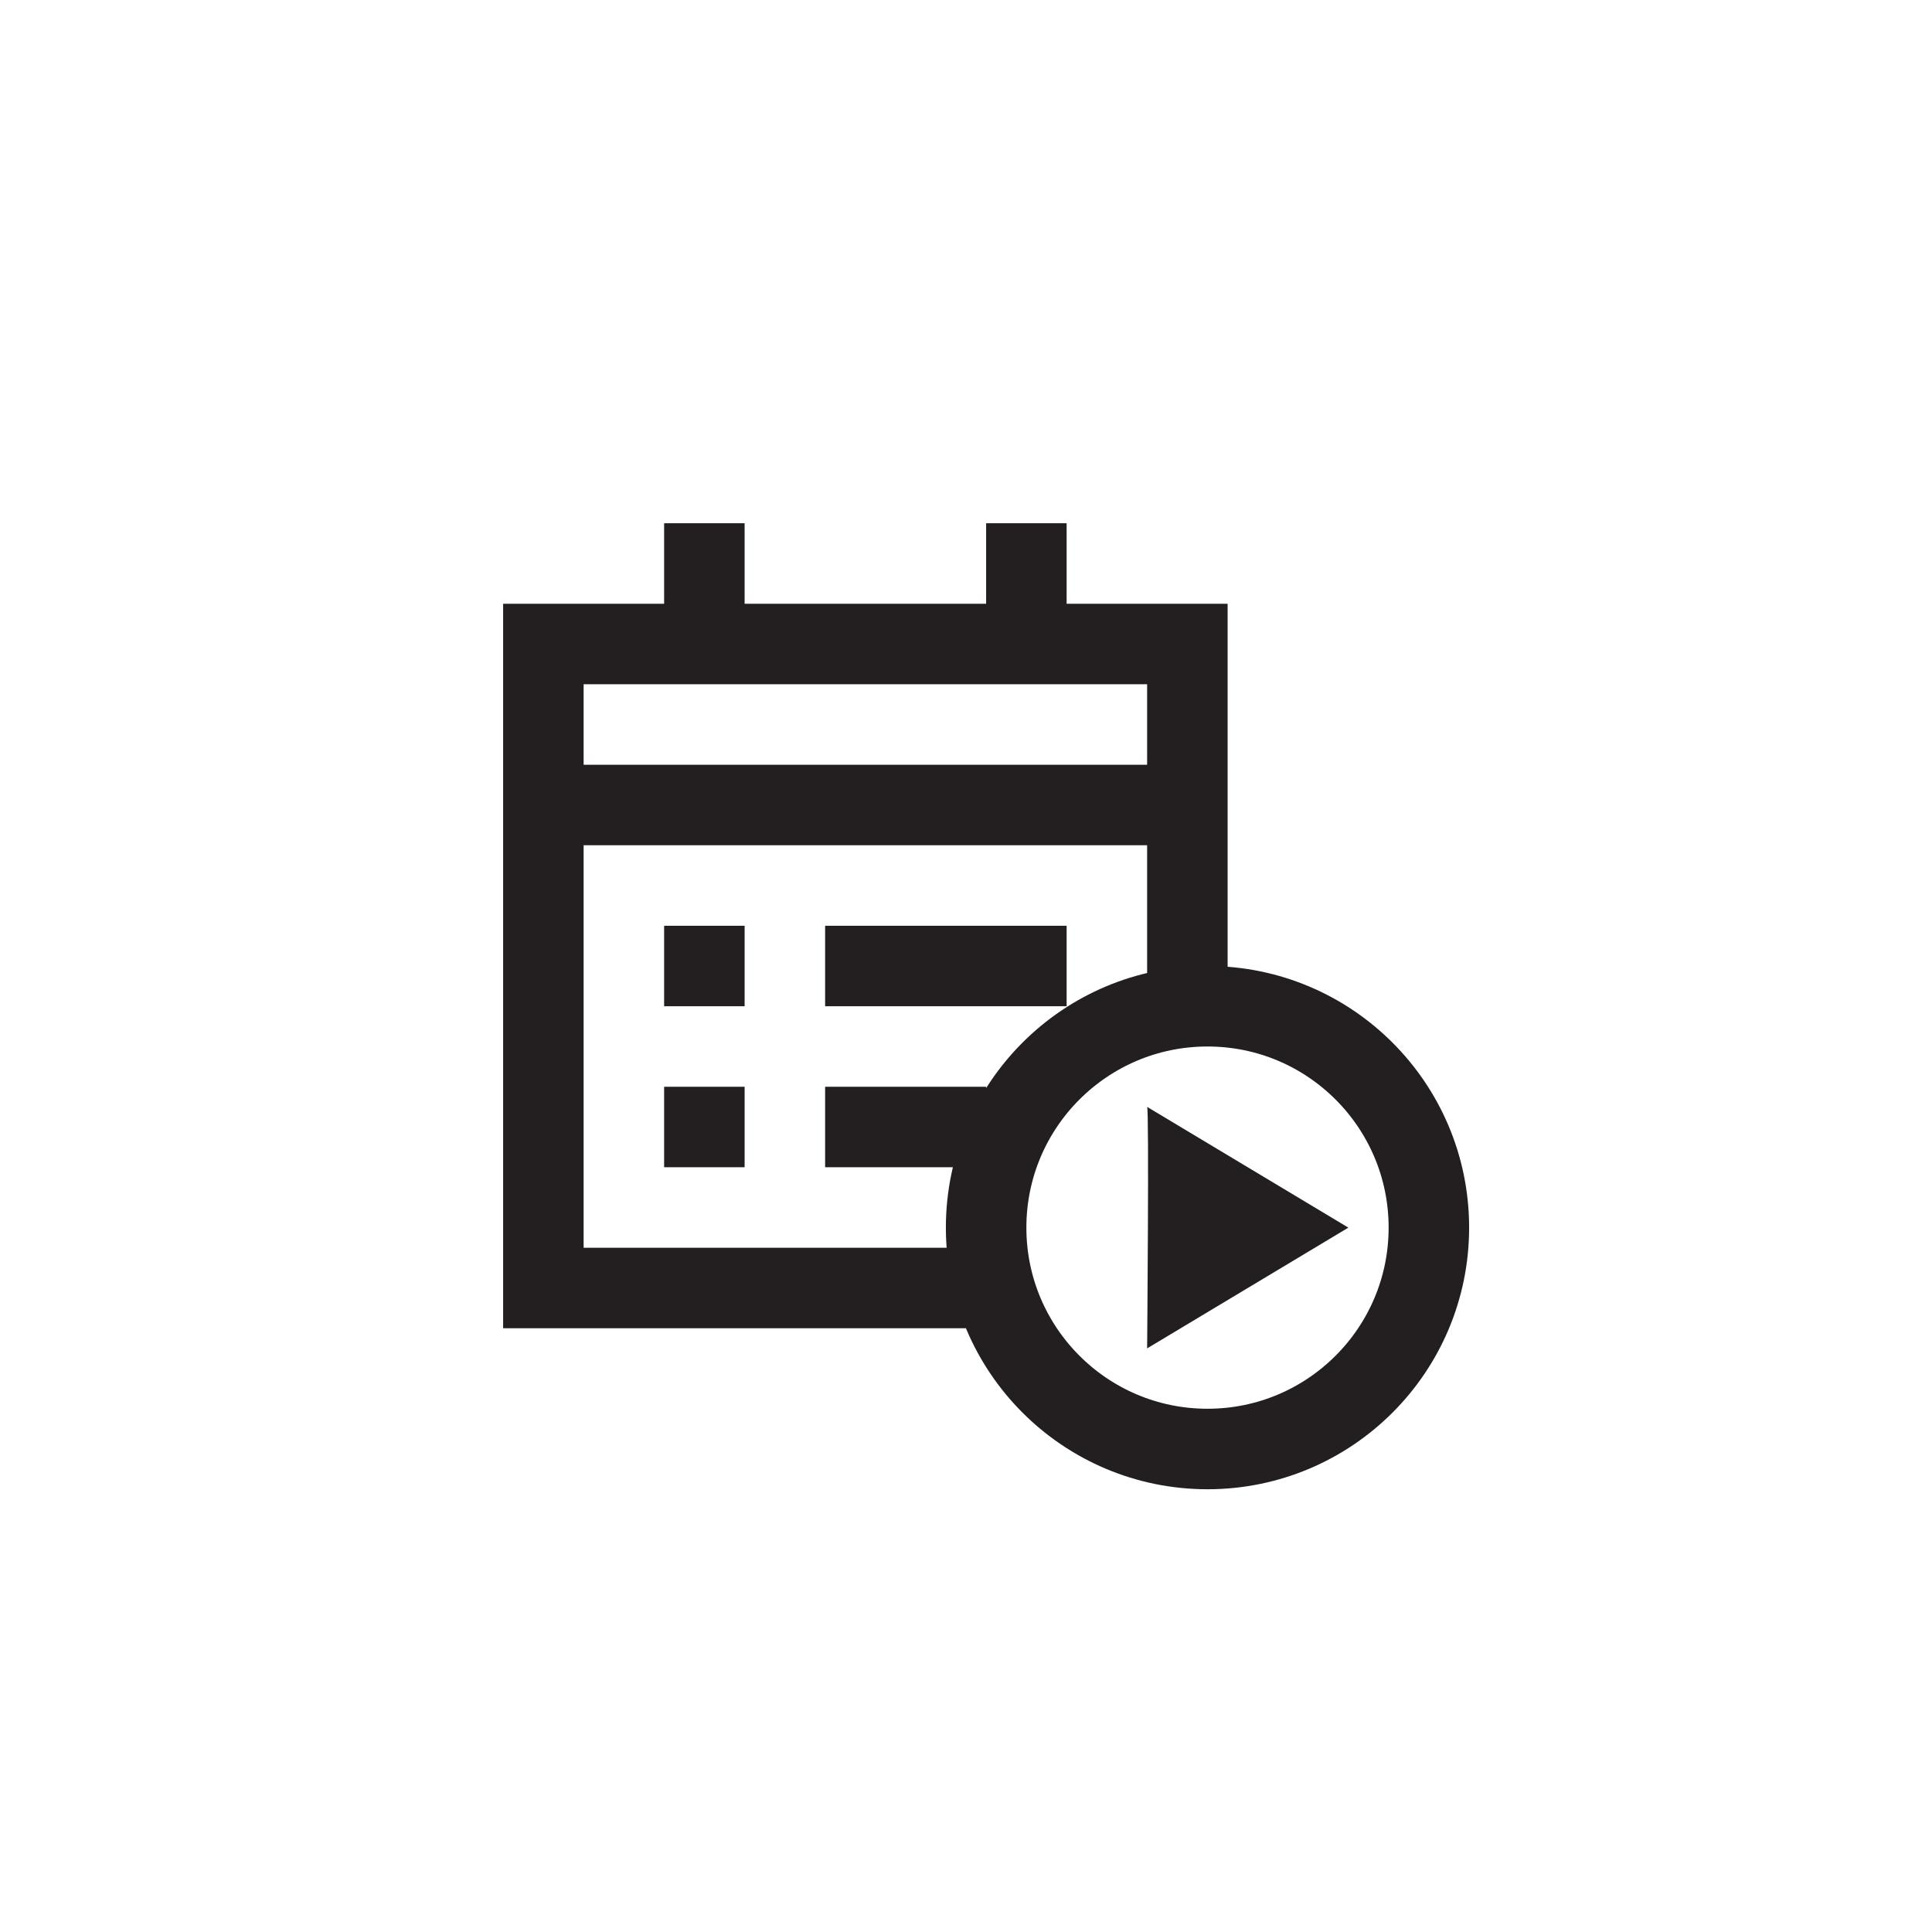
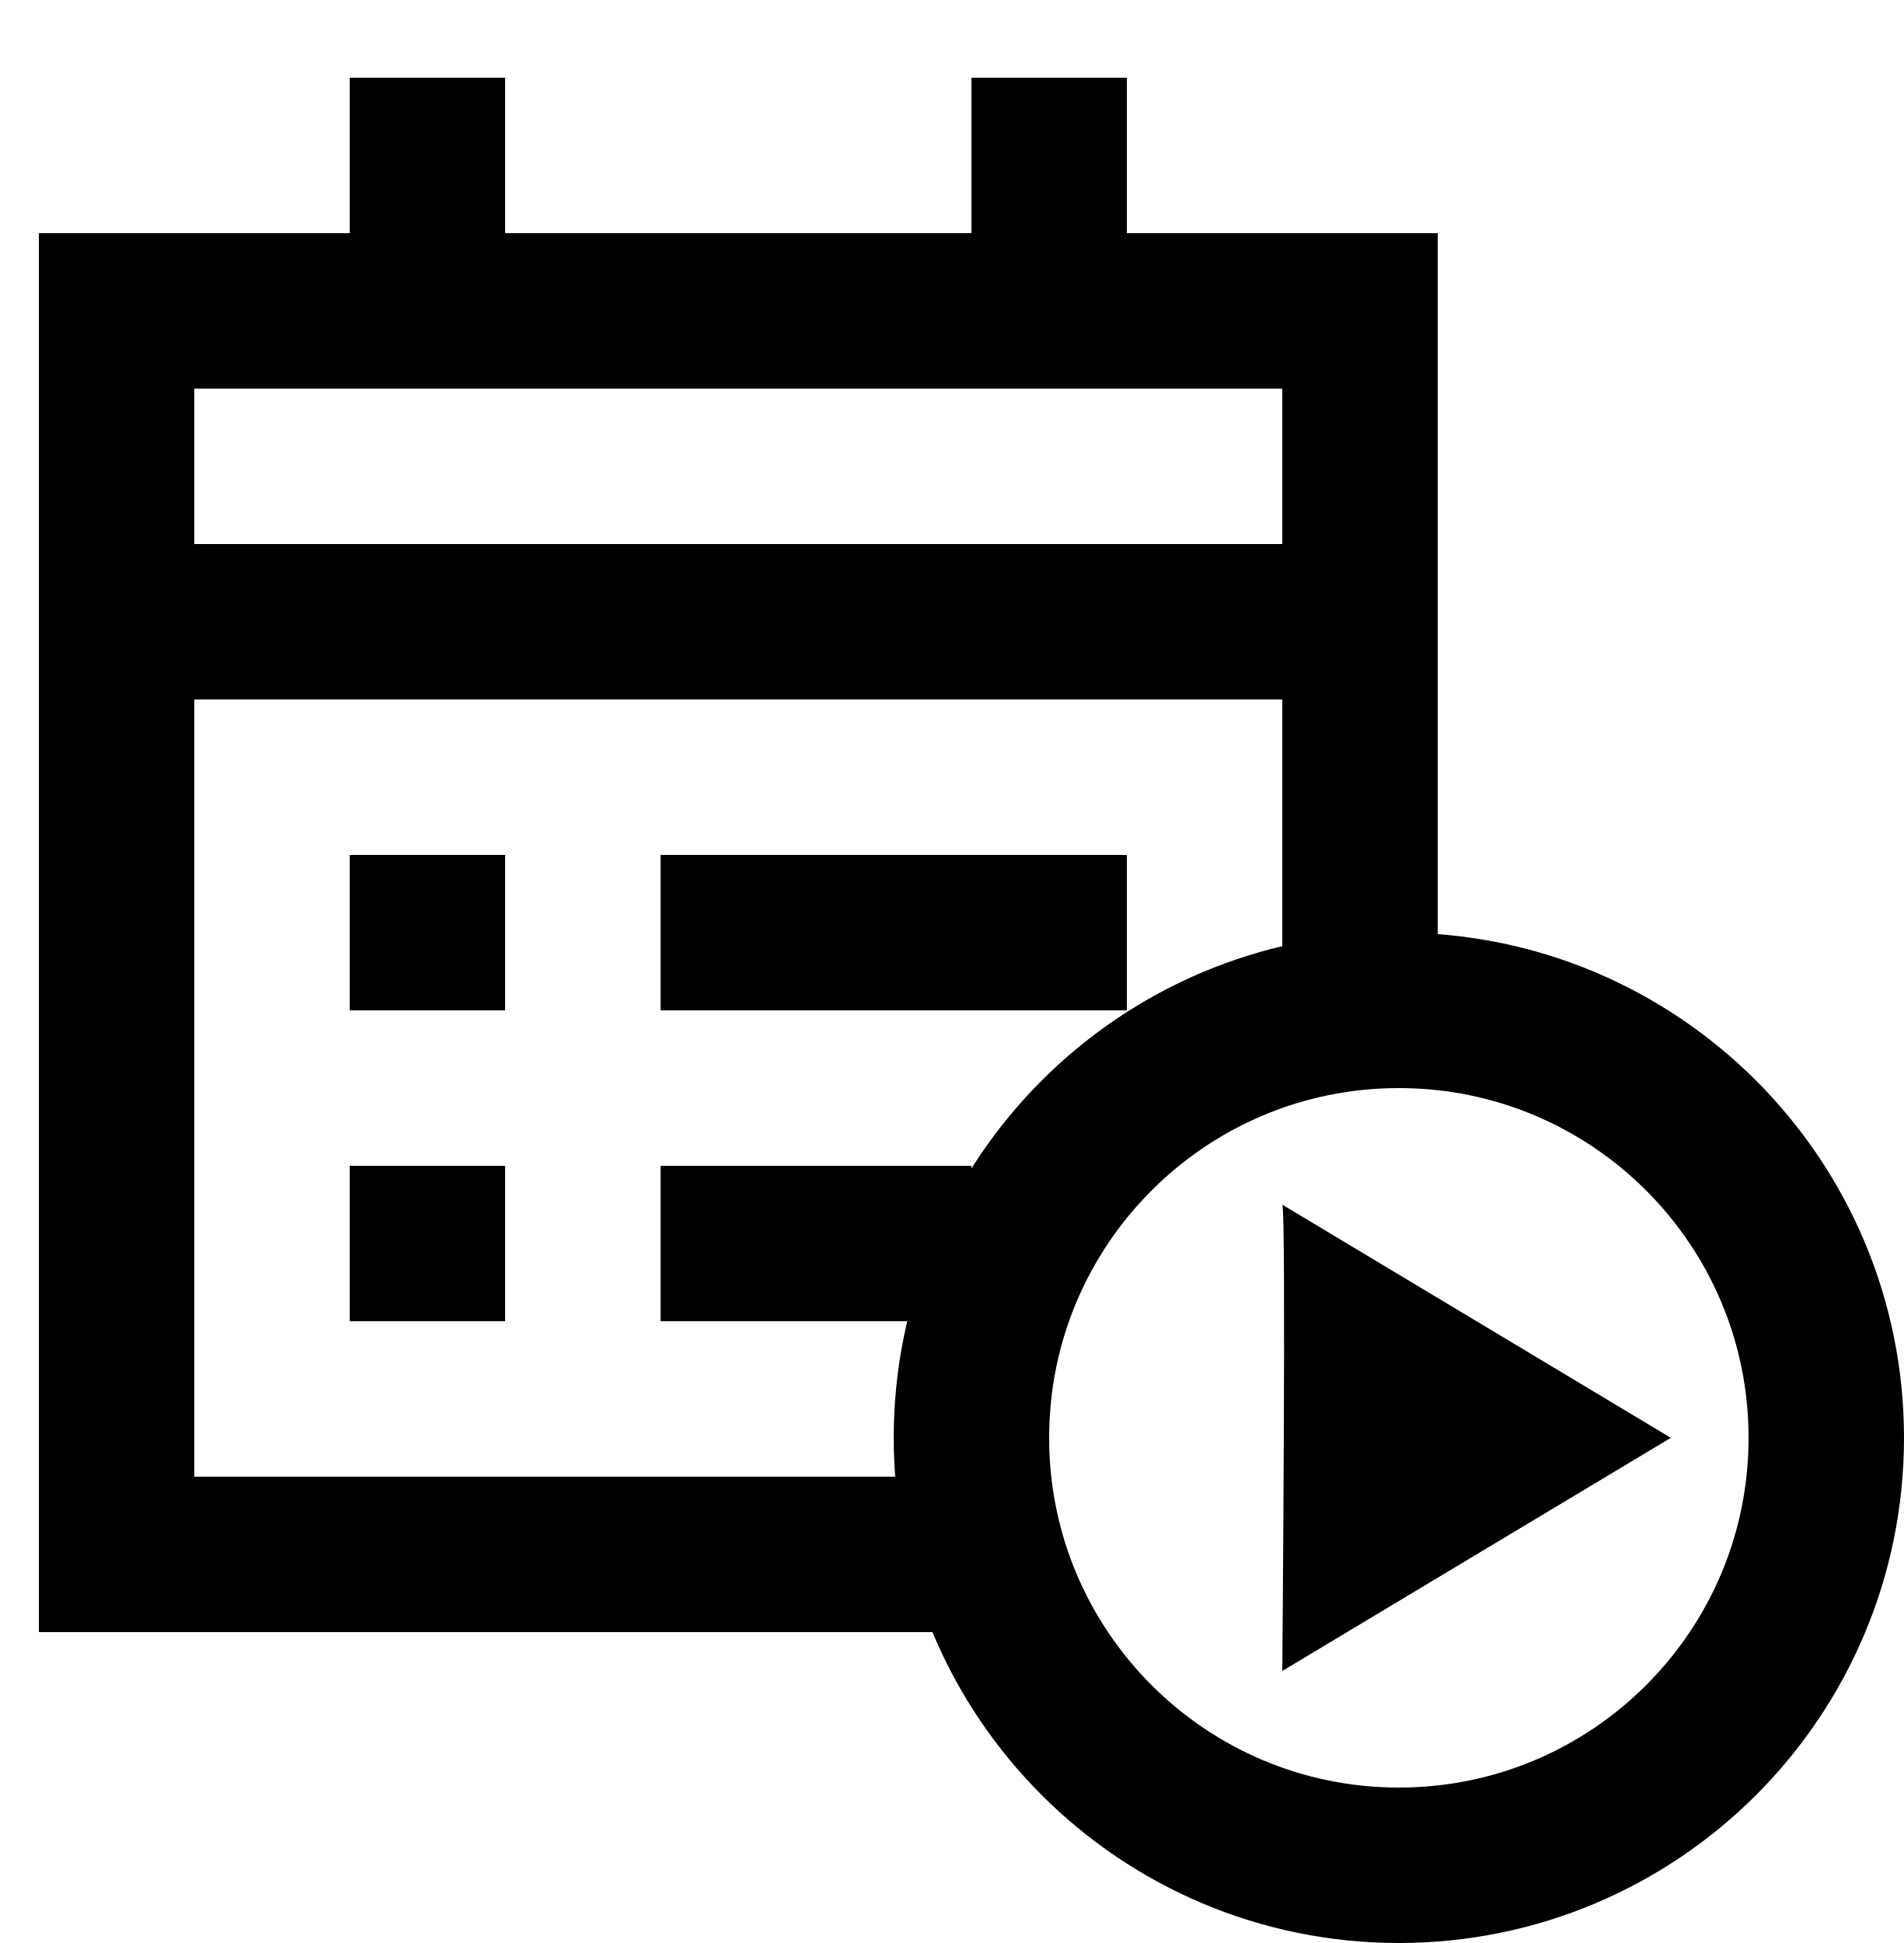
- <svg xmlns="http://www.w3.org/2000/svg" version="1.1" id="XMLID_96_" x="0px" y="0px" viewBox="0 0 48 48" enable-background="new 0 0 48 48" xml:space="preserve">
+ <svg xmlns="http://www.w3.org/2000/svg" version="1.1" id="XMLID_96_" x="0px" y="0px" viewBox="0 0 24.5 25" enable-background="new 0 0 24.5 25" xml:space="preserve">
  <g id="schedule-play">
-     <rect id="_x2E_svg_214_" x="0" y="0" fill="none" width="48" height="48" />
-     <path fill="none" stroke="#231F20" stroke-width="2" stroke-miterlimit="10" d="M24.5,32h-11V16h16v9 M14.5,20h14 M17.5,16v-3    M26.5,24h-6 M18.5,24h-2 M24.5,28h-4 M18.5,28h-2 M25.5,16v-3 M30,25c-3.038,0-5.5,2.462-5.5,5.5S26.962,36,30,36   s5.5-2.462,5.5-5.5S33.038,25,30,25z" />
-     <path fill="#231F20" d="M28.5,27.5c0.052,0.047,0,6,0,6l5-3L28.5,27.5z" />
+     <rect id="_x2E_svg_214_" x="0" y="0" fill="none" width="24" height="24" />
+     <path fill="none" stroke="#000000" stroke-width="2" stroke-miterlimit="10" d="M12.5,20h-11V4h16v9 M2.5,8h14 M5.5,4V1 M14.5,12   h-6 M6.5,12h-2 M12.5,16h-4 M6.5,16h-2 M13.5,4V1 M18,13c-3.038,0-5.5,2.462-5.5,5.5S14.962,24,18,24s5.5-2.462,5.5-5.5   S21.038,13,18,13z" />
+     <path d="M16.5,15.5c0.052,0.047,0,6,0,6l5-3L16.5,15.5z" />
  </g>
</svg>
